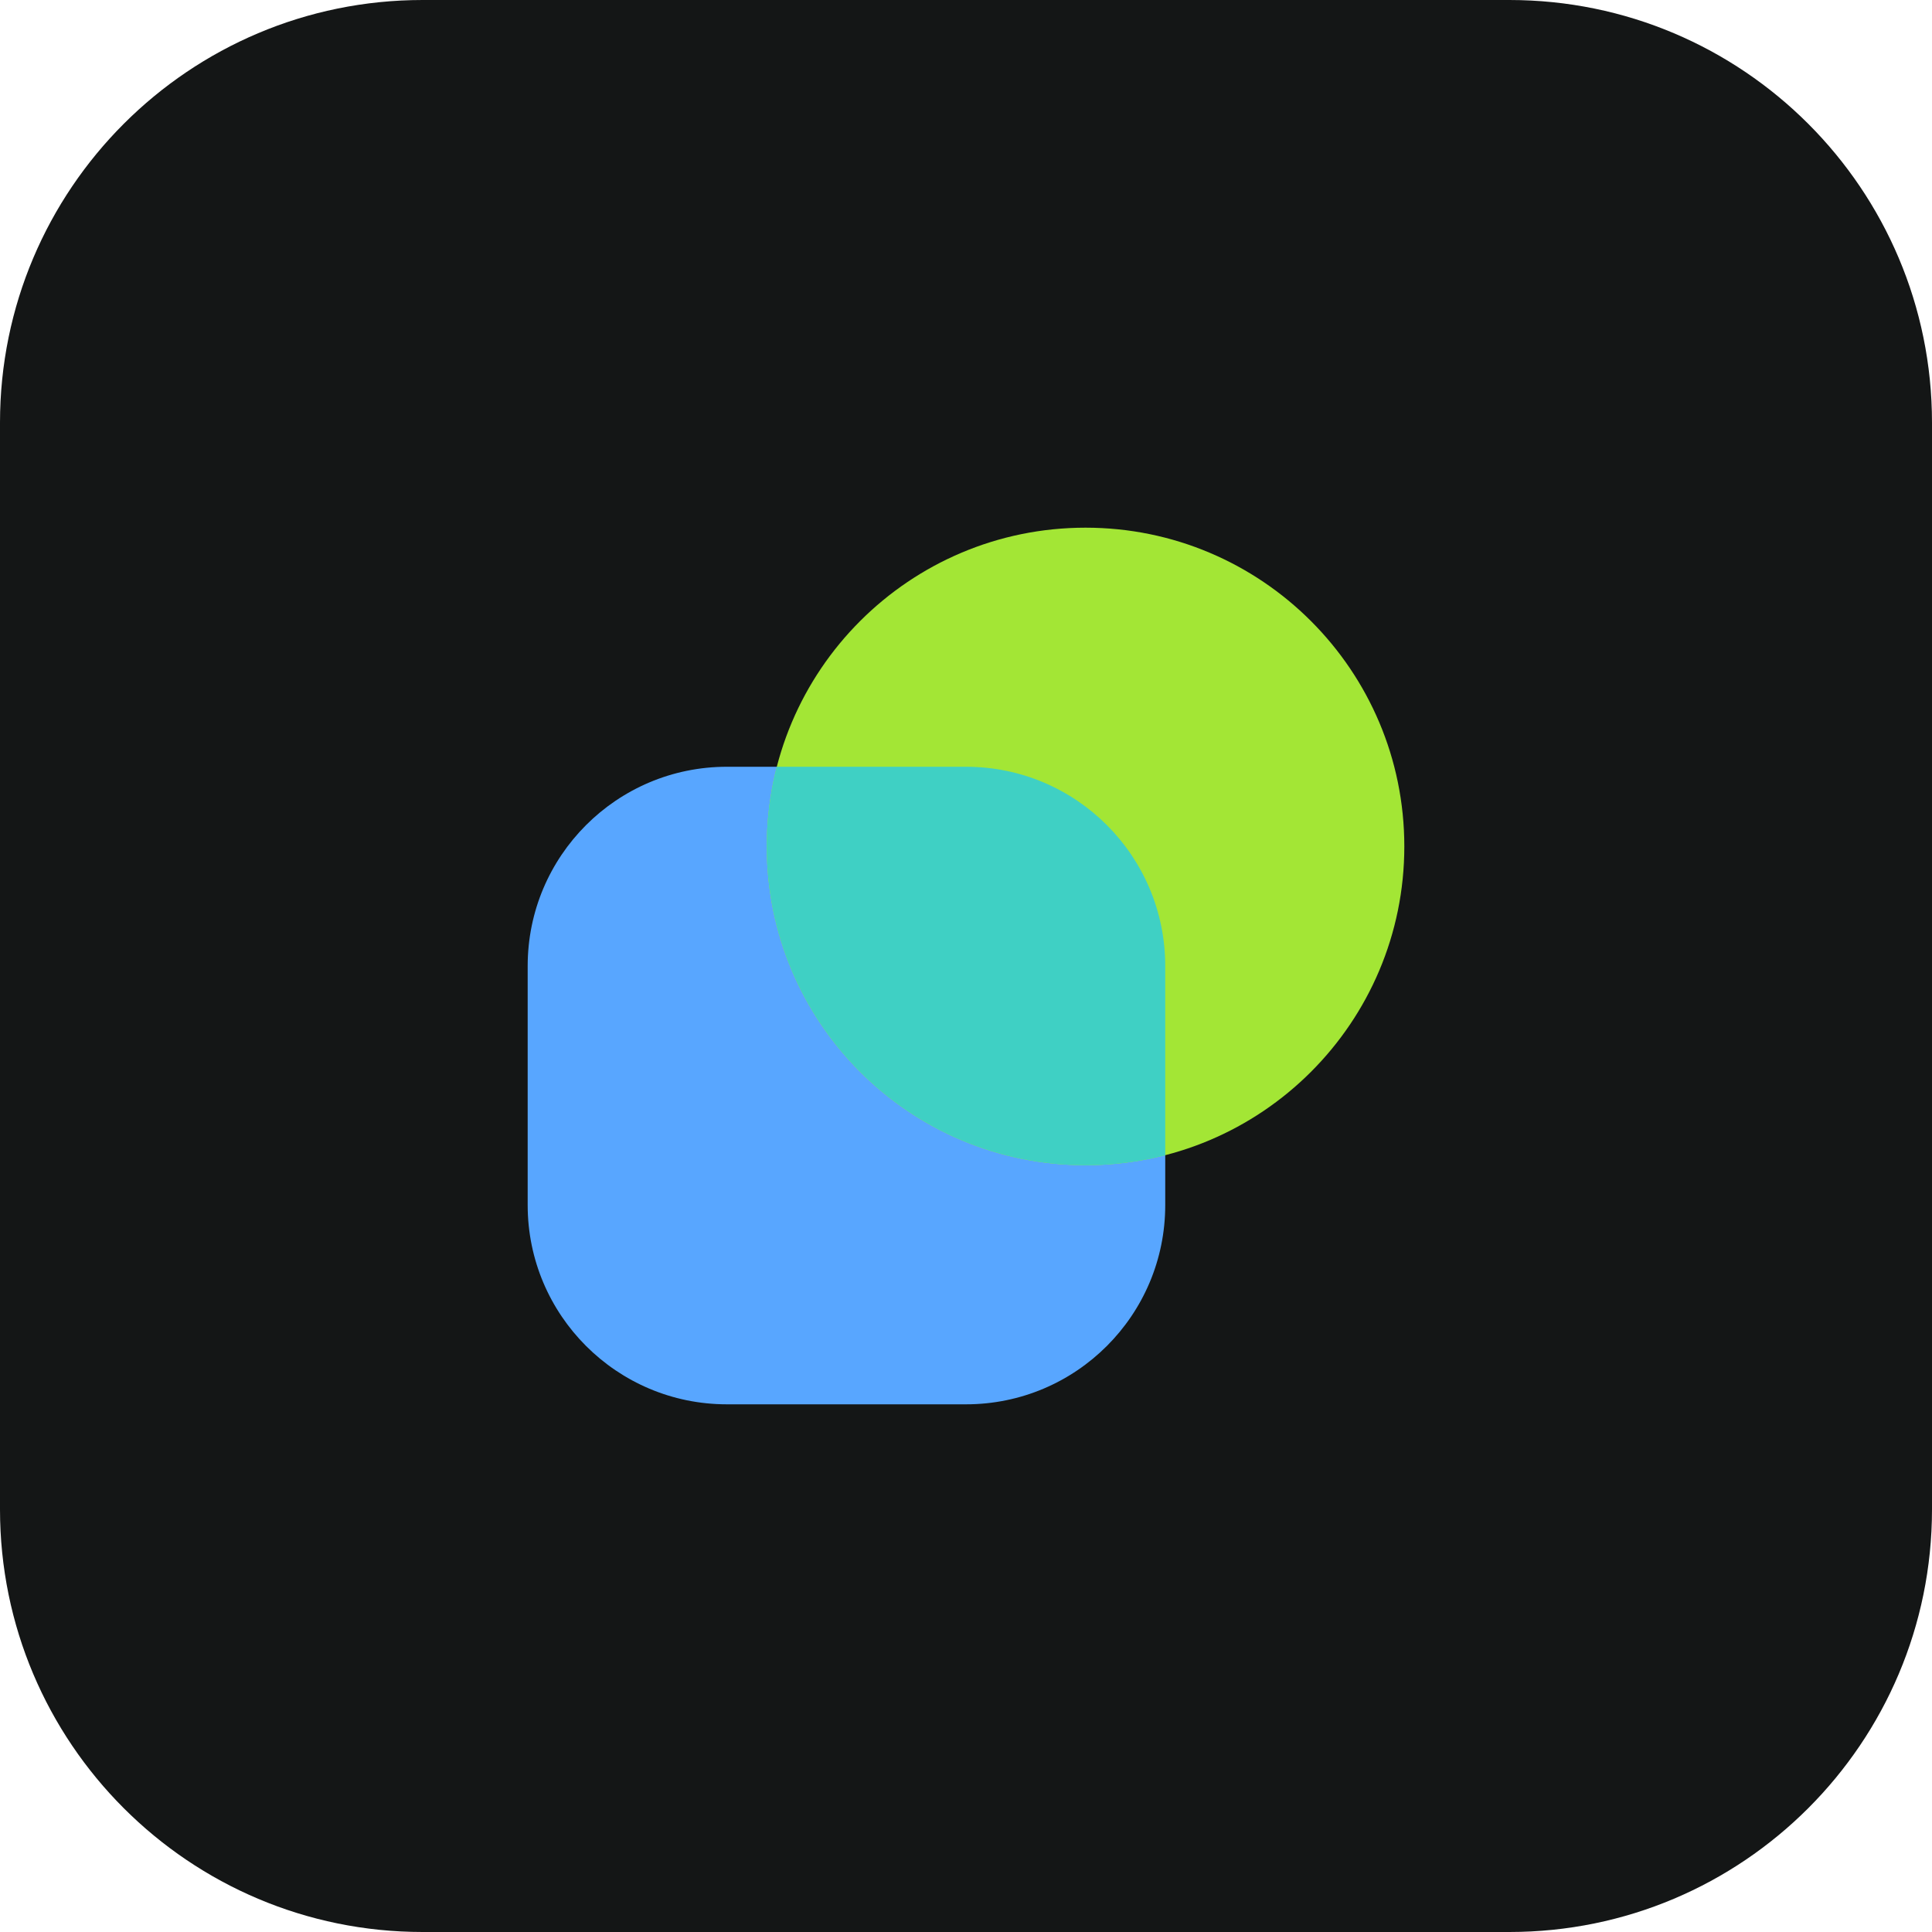
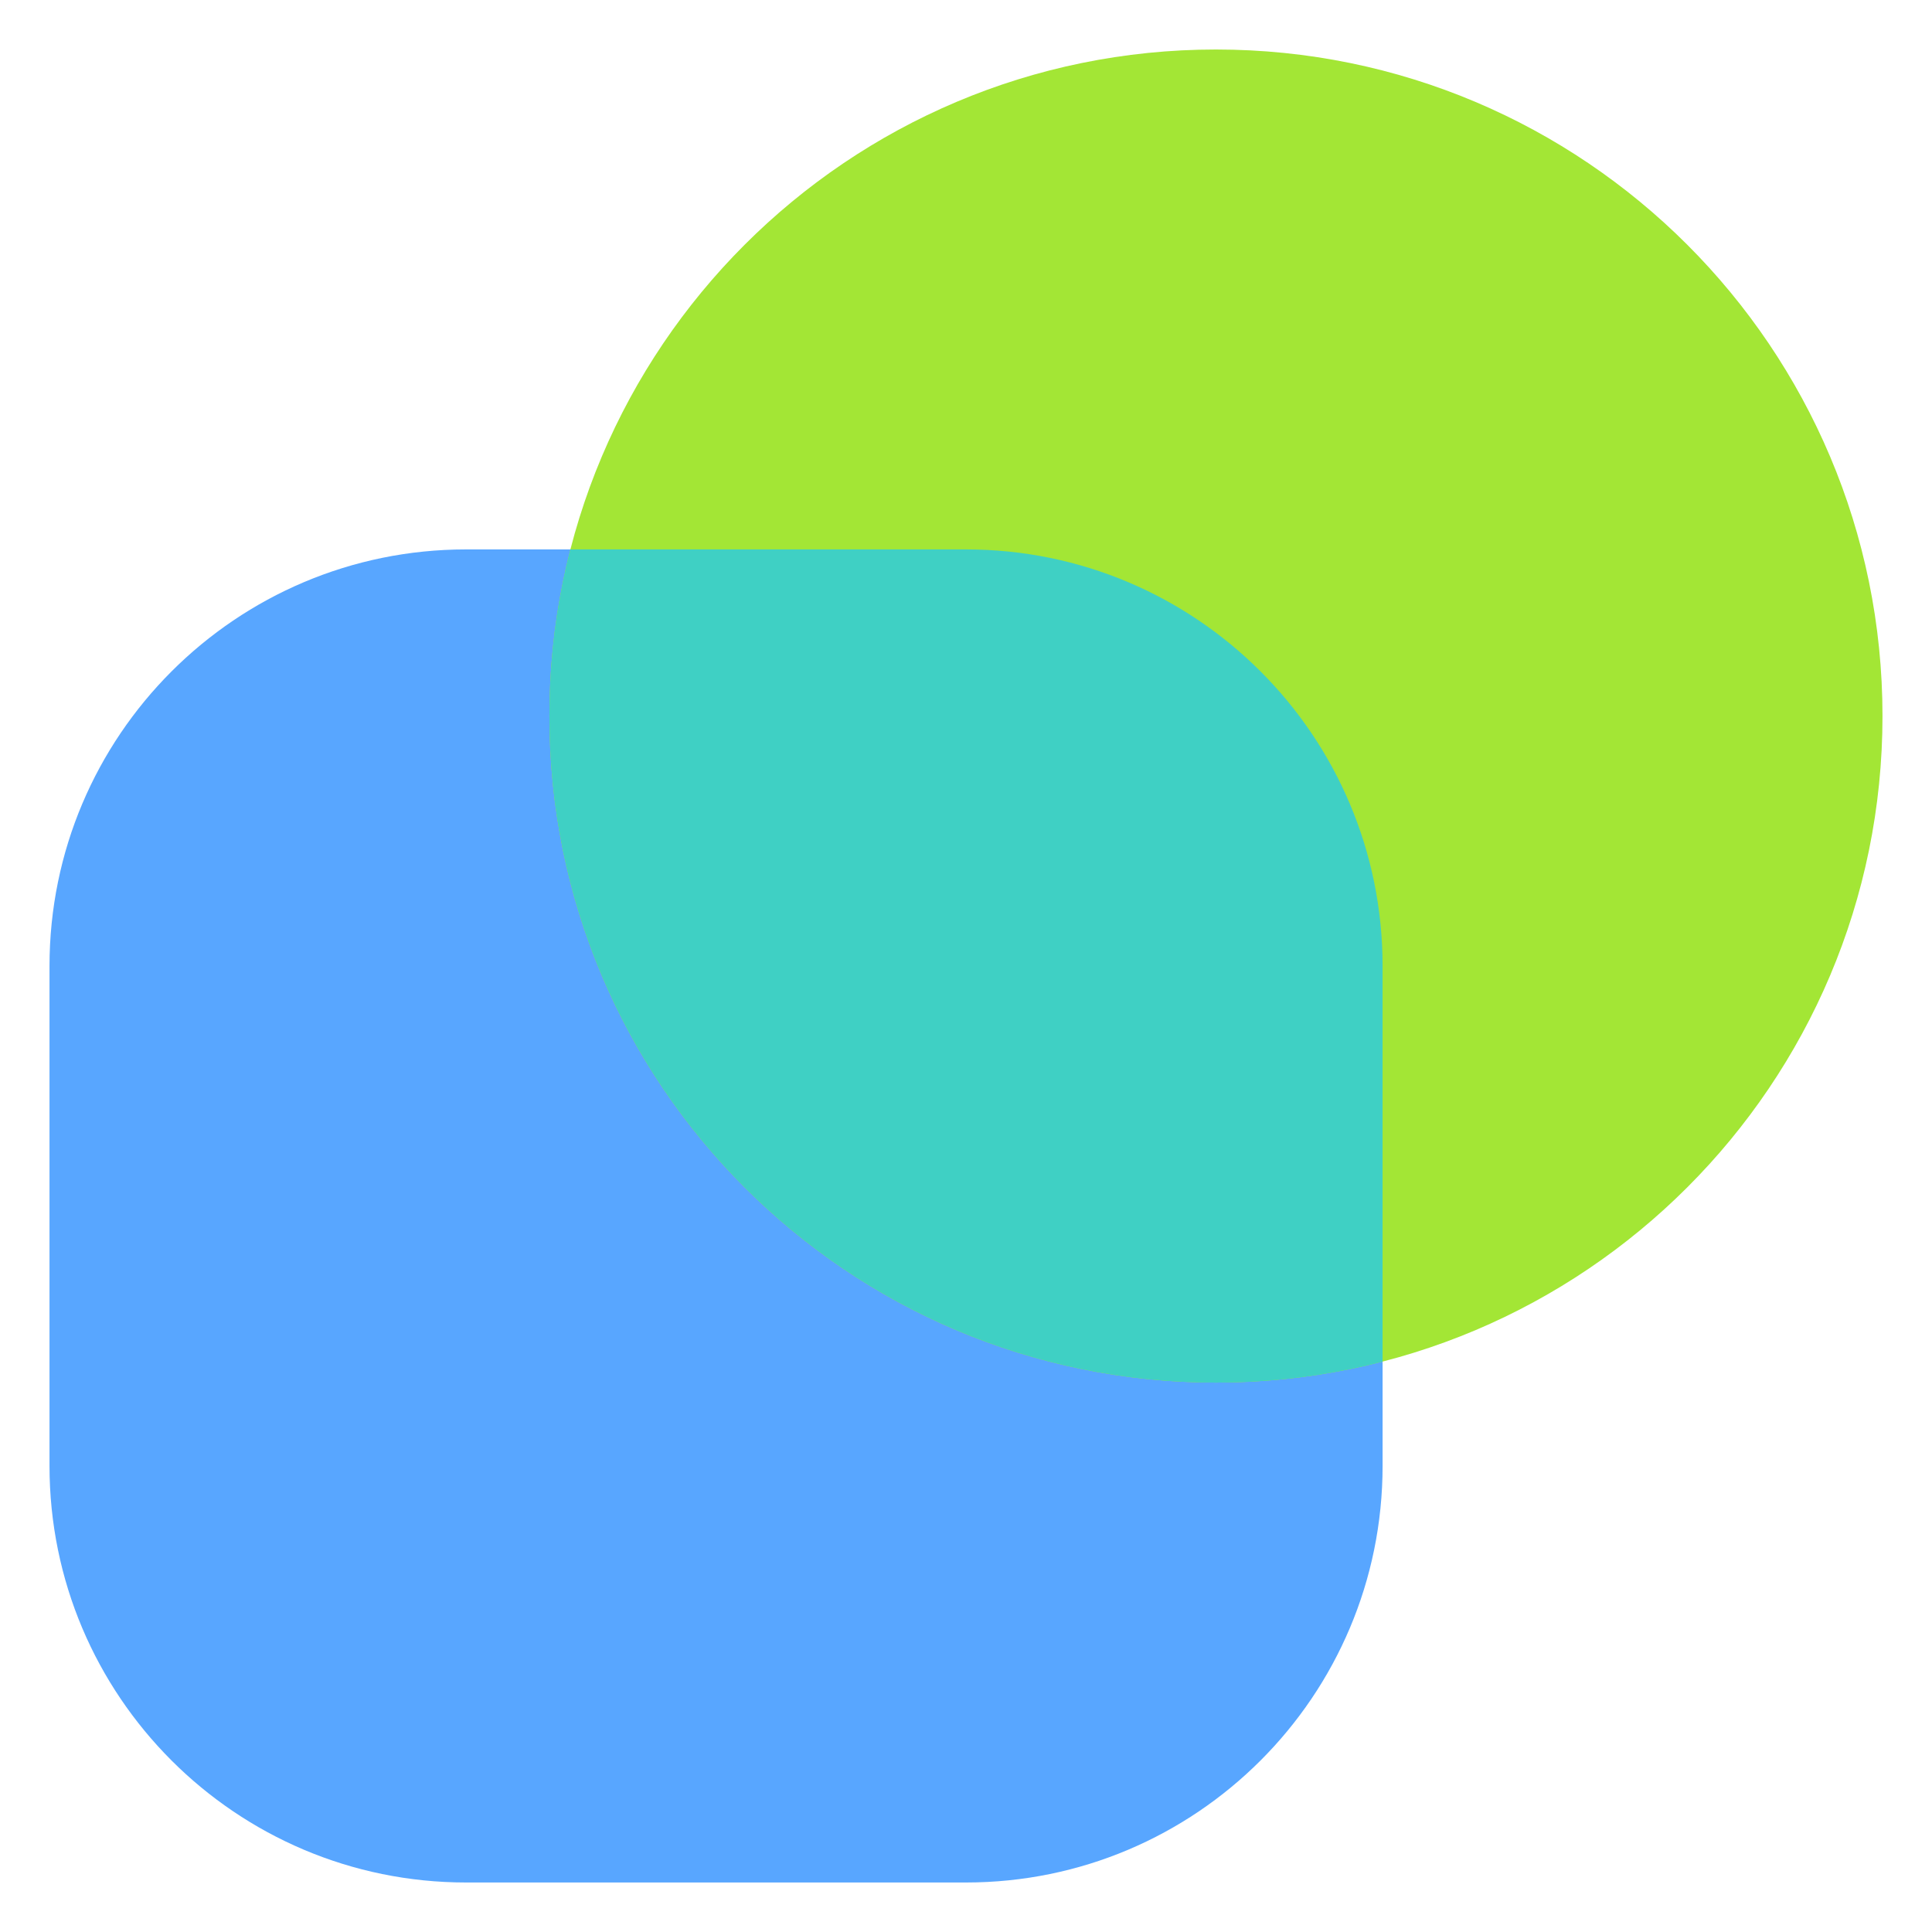
<svg xmlns="http://www.w3.org/2000/svg" viewBox="0 0 64 64">
-   <rect width="64" height="64" rx="14" fill="#141616" />
  <defs>
    <clipPath id="o">
      <circle cx="38" cy="26" r="16" />
    </clipPath>
  </defs>
-   <g transform="translate(32 32) scale(.66) translate(-32 -32)">
+   <g transform="translate(32 32) scale(1.38) translate(-32 -32)">
    <rect x="10" y="22" width="32" height="32" rx="10" fill="#58a6ff" />
    <circle cx="38" cy="26" r="16" fill="#a3e635" />
    <rect x="10" y="22" width="32" height="32" rx="10" fill="#3fd0c4" clip-path="url(#o)" />
  </g>
</svg>
